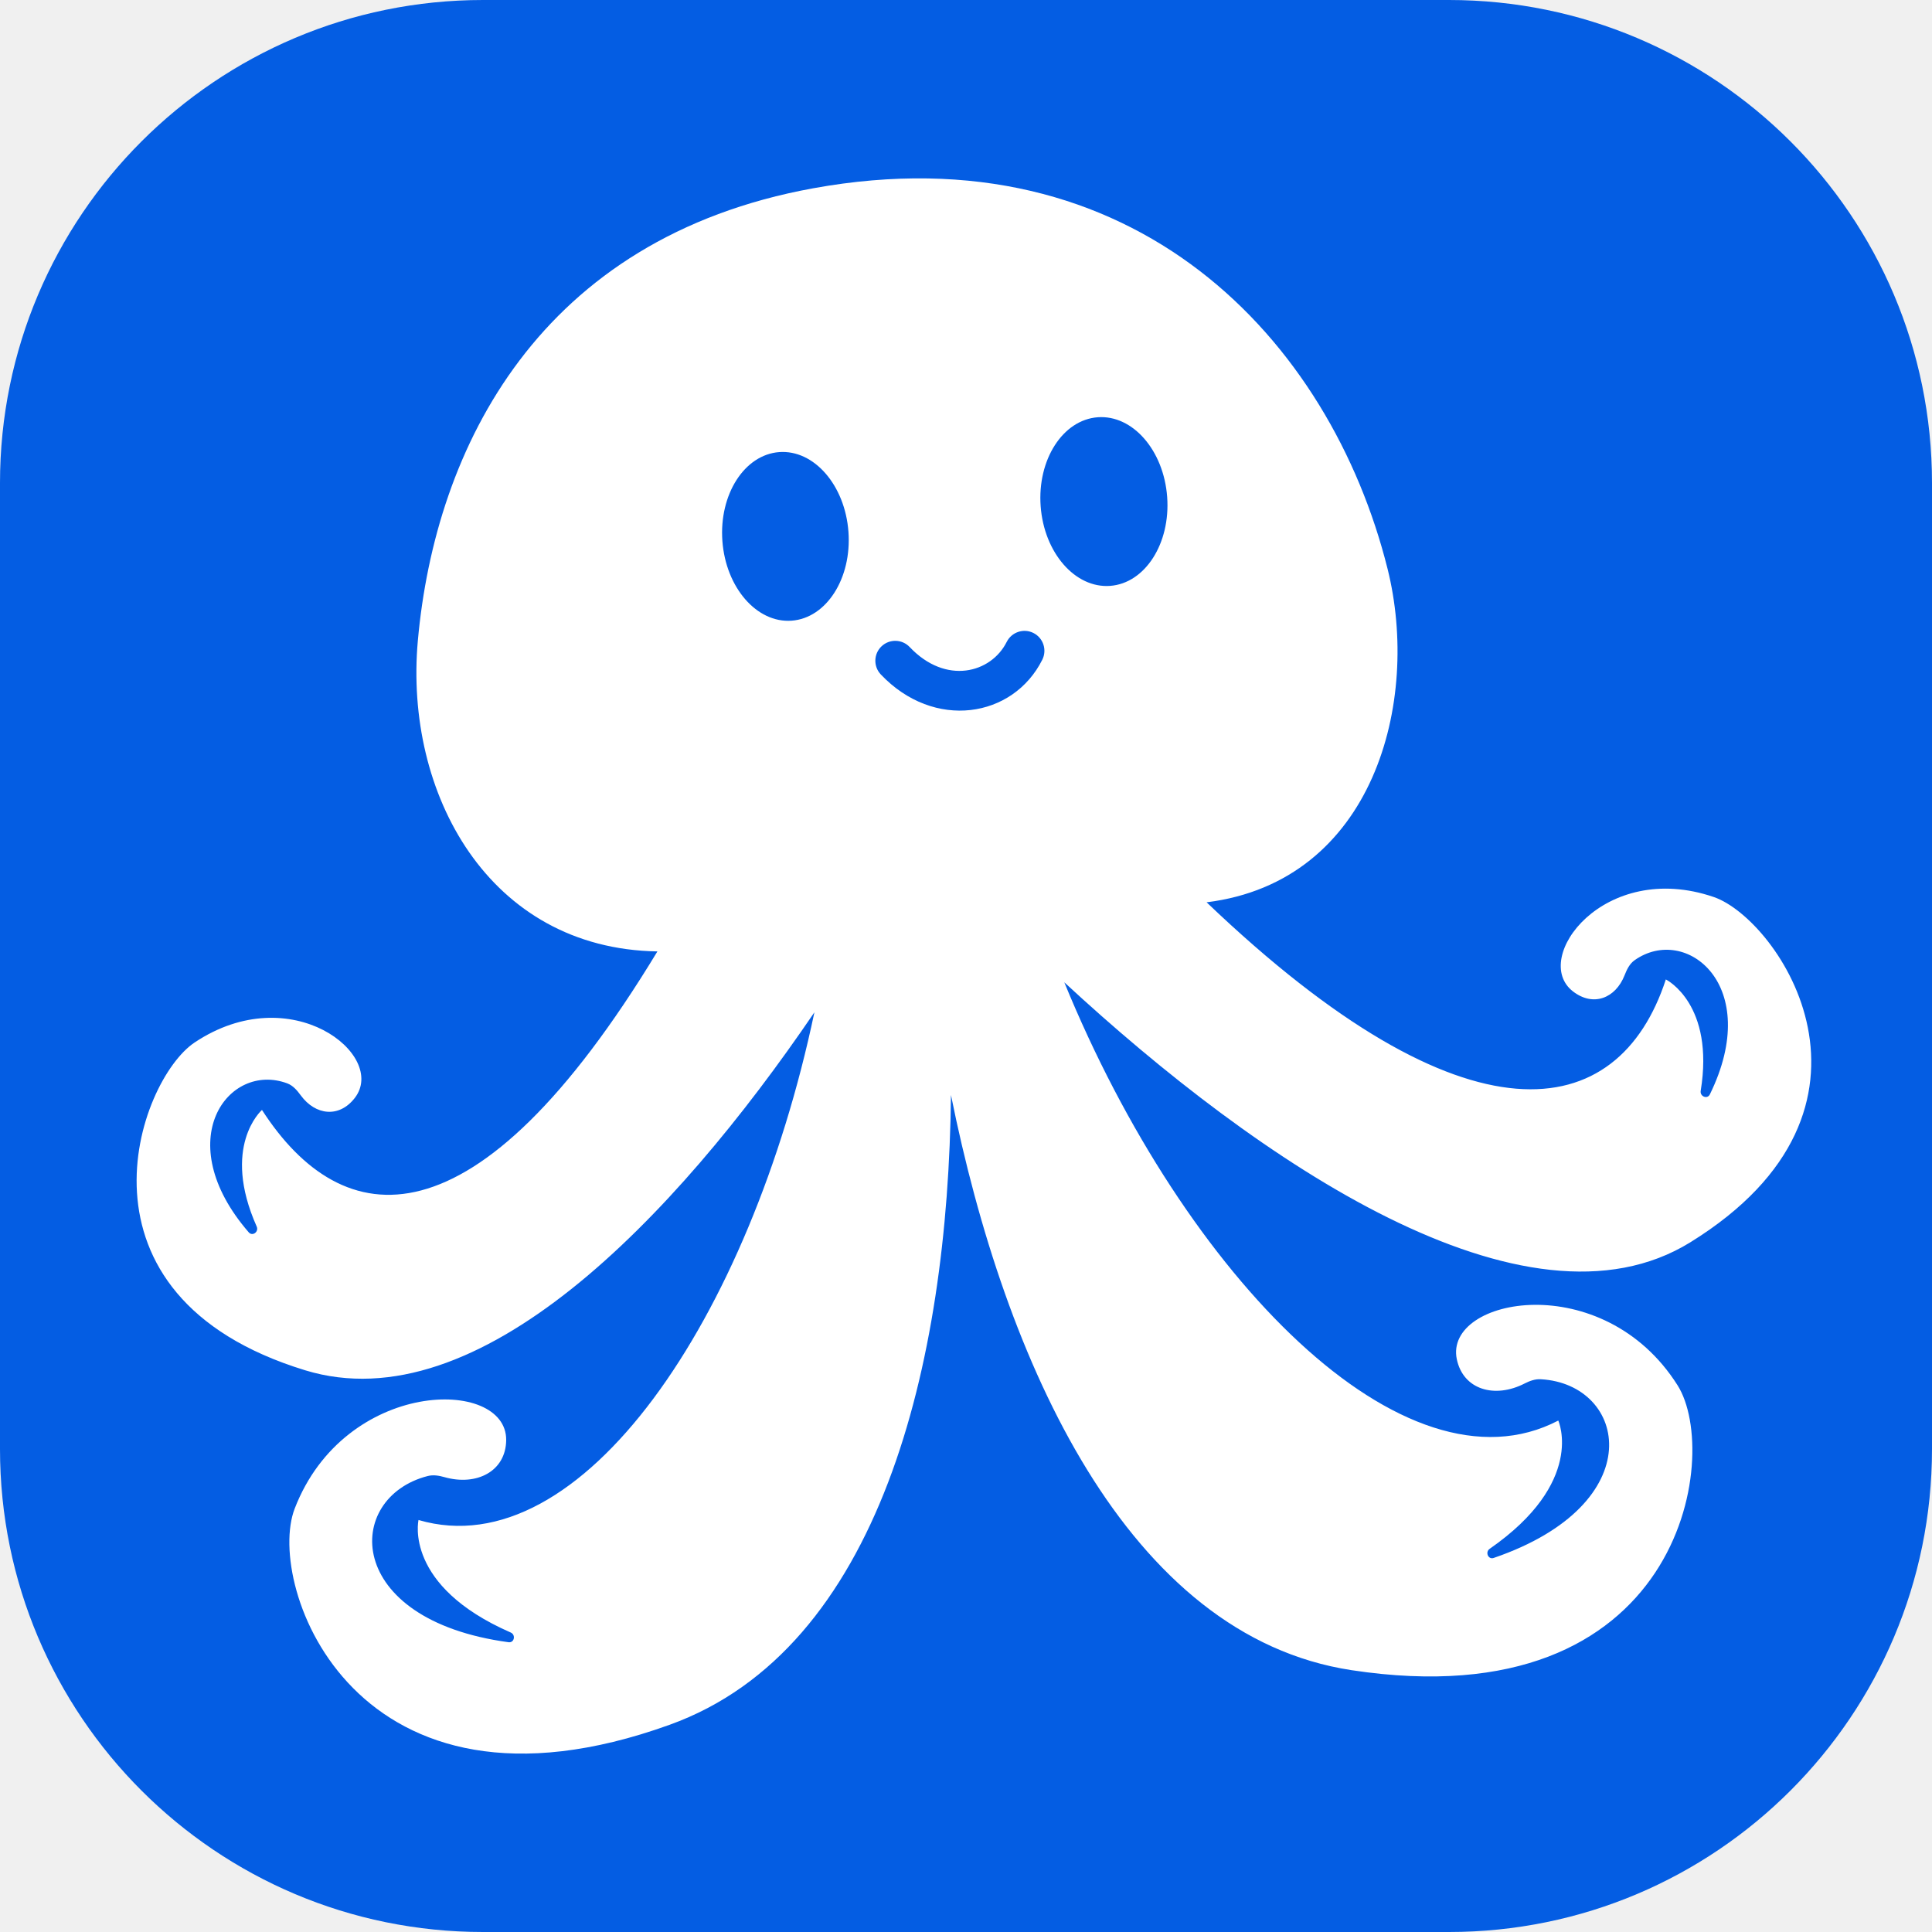
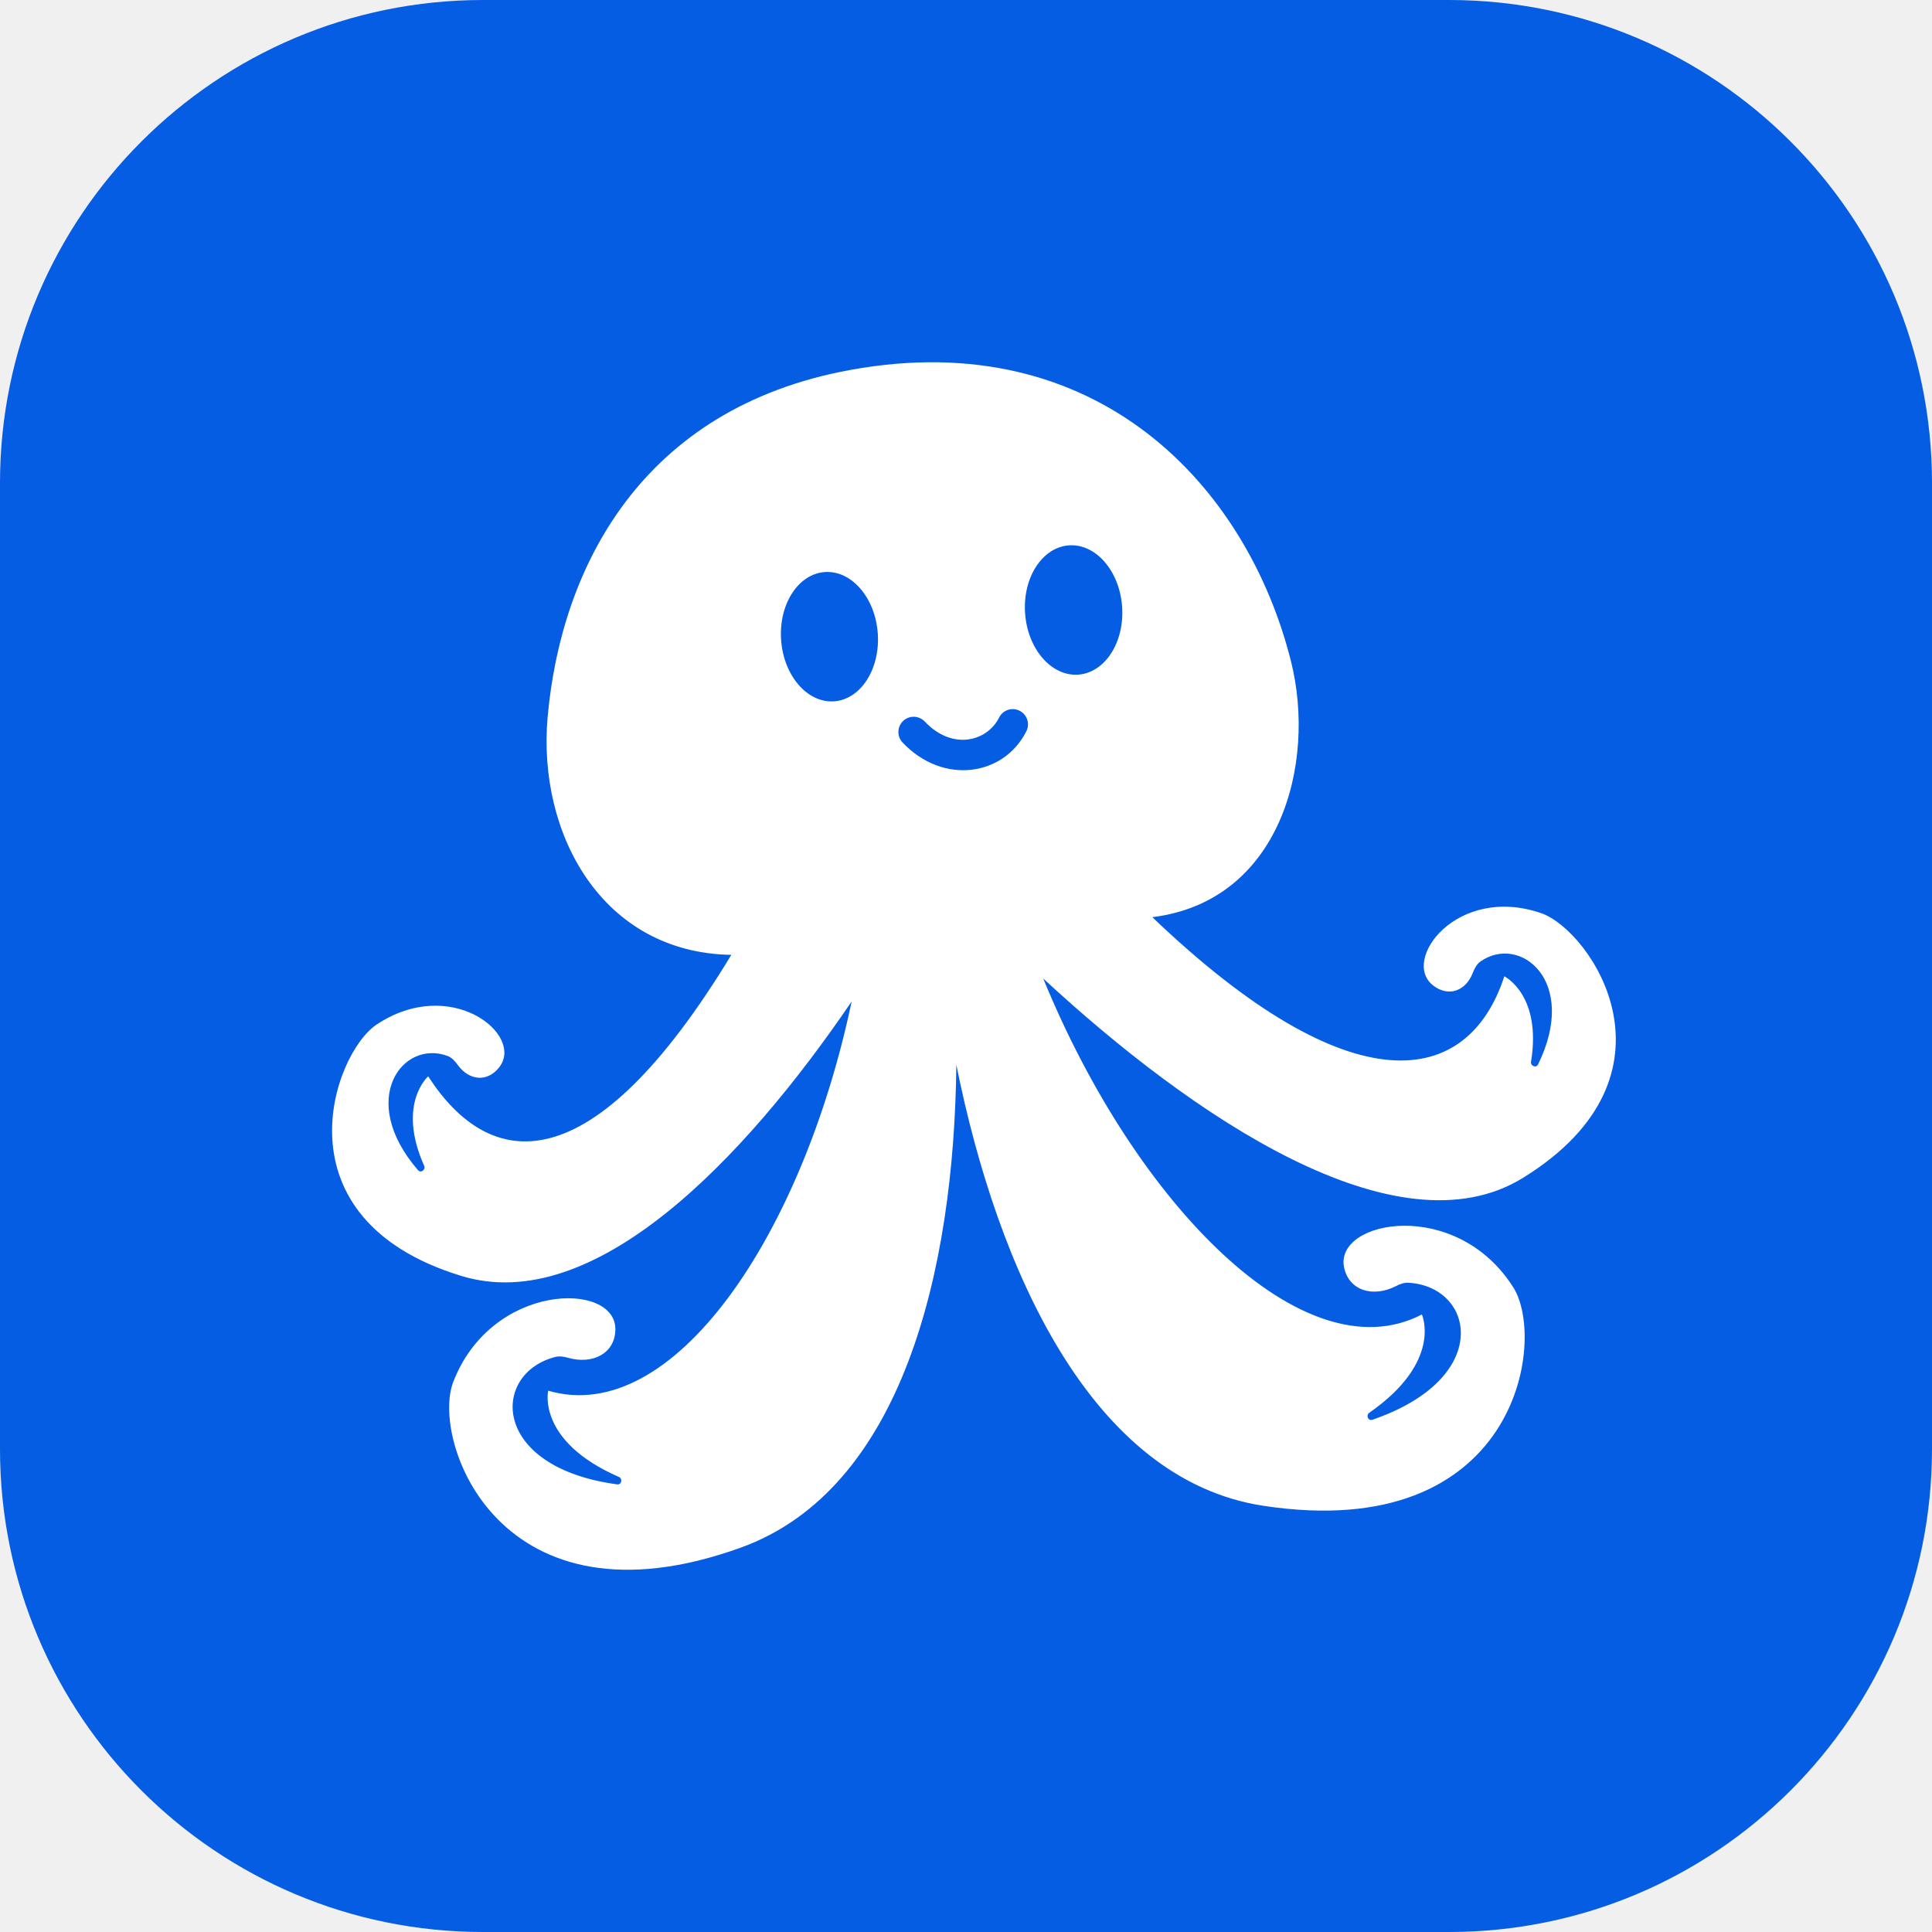
<svg xmlns="http://www.w3.org/2000/svg" width="64" height="64" viewBox="0 0 64 64" fill="none">
  <rect width="64" height="64" rx="16" fill="#045DE3" />
-   <path d="M26.938 6.237C37.599 4.299 44.069 11.263 45.964 18.84C47.065 23.245 45.507 29.202 39.97 29.89C48.596 38.132 53.612 37.26 55.183 32.445C55.221 32.464 56.801 33.279 56.338 36.135C56.307 36.322 56.557 36.423 56.641 36.254C58.415 32.634 55.847 30.609 54.149 31.808C53.981 31.926 53.89 32.119 53.815 32.31C53.518 33.064 52.783 33.364 52.107 32.842C50.698 31.754 53.134 28.47 56.771 29.715C58.917 30.45 63.19 36.696 55.999 41.15C50.546 44.526 41.689 38.494 35.256 32.54C39.261 42.327 46.535 49.71 51.62 47.058C51.632 47.084 52.52 49.103 49.347 51.307C49.19 51.416 49.299 51.671 49.48 51.609C54.722 49.813 53.9 45.846 51.038 45.689C50.852 45.678 50.672 45.745 50.505 45.83C49.521 46.335 48.47 46.042 48.258 45.024C47.835 42.977 53.105 41.983 55.573 45.892C57.029 48.2 55.73 56.99 44.775 55.327C37.342 54.198 33.288 45.137 31.502 36.273C31.407 45.196 29.151 54.623 22.184 57.135C11.761 60.894 8.781 52.523 9.761 49.977C11.423 45.663 16.786 45.614 16.768 47.704C16.758 48.744 15.783 49.235 14.719 48.931C14.54 48.88 14.351 48.849 14.17 48.895C11.393 49.605 11.357 53.658 16.848 54.401C17.037 54.426 17.093 54.156 16.918 54.079C13.38 52.533 13.858 50.382 13.864 50.352C19.262 51.935 24.851 43.643 26.978 33.534C22.322 40.38 15.835 47.142 10.111 45.393C2.021 42.921 4.56 35.791 6.448 34.533C9.646 32.401 12.84 34.957 11.755 36.368C11.234 37.046 10.446 36.943 9.966 36.289C9.845 36.124 9.708 35.96 9.516 35.888C7.568 35.162 5.601 37.776 8.24 40.823C8.364 40.966 8.58 40.805 8.504 40.632C7.325 37.985 8.651 36.793 8.678 36.768C11.338 40.888 15.727 41.505 21.778 31.517C16.183 31.427 13.389 26.275 13.841 21.229C14.418 14.804 17.878 7.885 26.938 6.237ZM34.233 20.968C33.908 20.805 33.512 20.938 33.349 21.263C32.833 22.295 31.335 22.702 30.134 21.434C29.884 21.17 29.467 21.159 29.203 21.409C28.939 21.659 28.927 22.077 29.177 22.341C30.941 24.203 33.561 23.786 34.528 21.853C34.69 21.528 34.559 21.131 34.233 20.968ZM25.813 14.976C24.66 15.062 23.817 16.38 23.93 17.922C24.043 19.464 25.07 20.645 26.223 20.561C27.376 20.477 28.219 19.158 28.106 17.616C27.993 16.074 26.966 14.892 25.813 14.976ZM36.364 13.822C35.207 13.908 34.36 15.227 34.473 16.769C34.586 18.311 35.616 19.493 36.774 19.408C37.931 19.323 38.777 18.004 38.664 16.462C38.551 14.919 37.521 13.737 36.364 13.822Z" fill="white" />
+   <path d="M28.182 12.252C36.354 10.766 41.314 16.103 42.767 21.912C43.611 25.288 42.415 29.855 38.172 30.383C44.784 36.7 48.629 36.032 49.833 32.341C49.862 32.355 51.073 32.98 50.718 35.17C50.695 35.313 50.886 35.39 50.95 35.261C52.31 32.486 50.342 30.934 49.04 31.852C48.912 31.943 48.842 32.091 48.784 32.237C48.557 32.816 47.993 33.046 47.475 32.645C46.394 31.811 48.262 29.294 51.05 30.248C52.695 30.812 55.971 35.599 50.458 39.014C46.278 41.602 39.489 36.978 34.558 32.414C37.628 39.916 43.203 45.576 47.102 43.543C47.11 43.563 47.791 45.11 45.359 46.8C45.239 46.884 45.322 47.079 45.461 47.031C49.479 45.655 48.849 42.614 46.655 42.493C46.512 42.485 46.374 42.536 46.247 42.602C45.492 42.989 44.687 42.764 44.524 41.983C44.2 40.415 48.24 39.653 50.132 42.649C51.248 44.418 50.252 51.157 41.855 49.882C36.157 49.017 33.048 42.07 31.68 35.275C31.607 42.116 29.878 49.342 24.537 51.268C16.547 54.149 14.262 47.732 15.014 45.78C16.288 42.473 20.399 42.436 20.385 44.038C20.377 44.836 19.63 45.212 18.814 44.978C18.677 44.939 18.532 44.916 18.394 44.951C16.265 45.496 16.237 48.602 20.446 49.172C20.591 49.191 20.634 48.984 20.5 48.925C17.788 47.74 18.154 46.091 18.159 46.068C22.297 47.282 26.581 40.925 28.212 33.176C24.643 38.424 19.67 43.607 15.282 42.267C9.08 40.371 11.027 34.906 12.474 33.941C14.926 32.308 17.374 34.266 16.542 35.349C16.143 35.868 15.538 35.789 15.171 35.288C15.078 35.161 14.973 35.035 14.826 34.98C13.333 34.424 11.825 36.427 13.848 38.764C13.943 38.873 14.108 38.749 14.05 38.617C13.146 36.588 14.162 35.674 14.184 35.655C16.223 38.813 19.587 39.286 24.226 31.631C19.936 31.561 17.795 27.611 18.142 23.743C18.584 18.818 21.236 13.515 28.182 12.252ZM33.774 23.544C33.525 23.419 33.221 23.52 33.097 23.77C32.701 24.56 31.552 24.872 30.632 23.901C30.44 23.699 30.12 23.69 29.918 23.882C29.716 24.074 29.707 24.393 29.898 24.596C31.251 26.022 33.259 25.703 34 24.222C34.125 23.972 34.023 23.669 33.774 23.544ZM27.319 18.95C26.436 19.015 25.789 20.027 25.876 21.209C25.963 22.391 26.75 23.297 27.634 23.232C28.517 23.167 29.164 22.155 29.077 20.974C28.99 19.792 28.203 18.886 27.319 18.95ZM35.407 18.066C34.52 18.132 33.871 19.143 33.958 20.325C34.045 21.507 34.835 22.413 35.722 22.348C36.608 22.282 37.257 21.271 37.171 20.089C37.084 18.907 36.294 18.002 35.407 18.066Z" fill="white" />
</svg>
